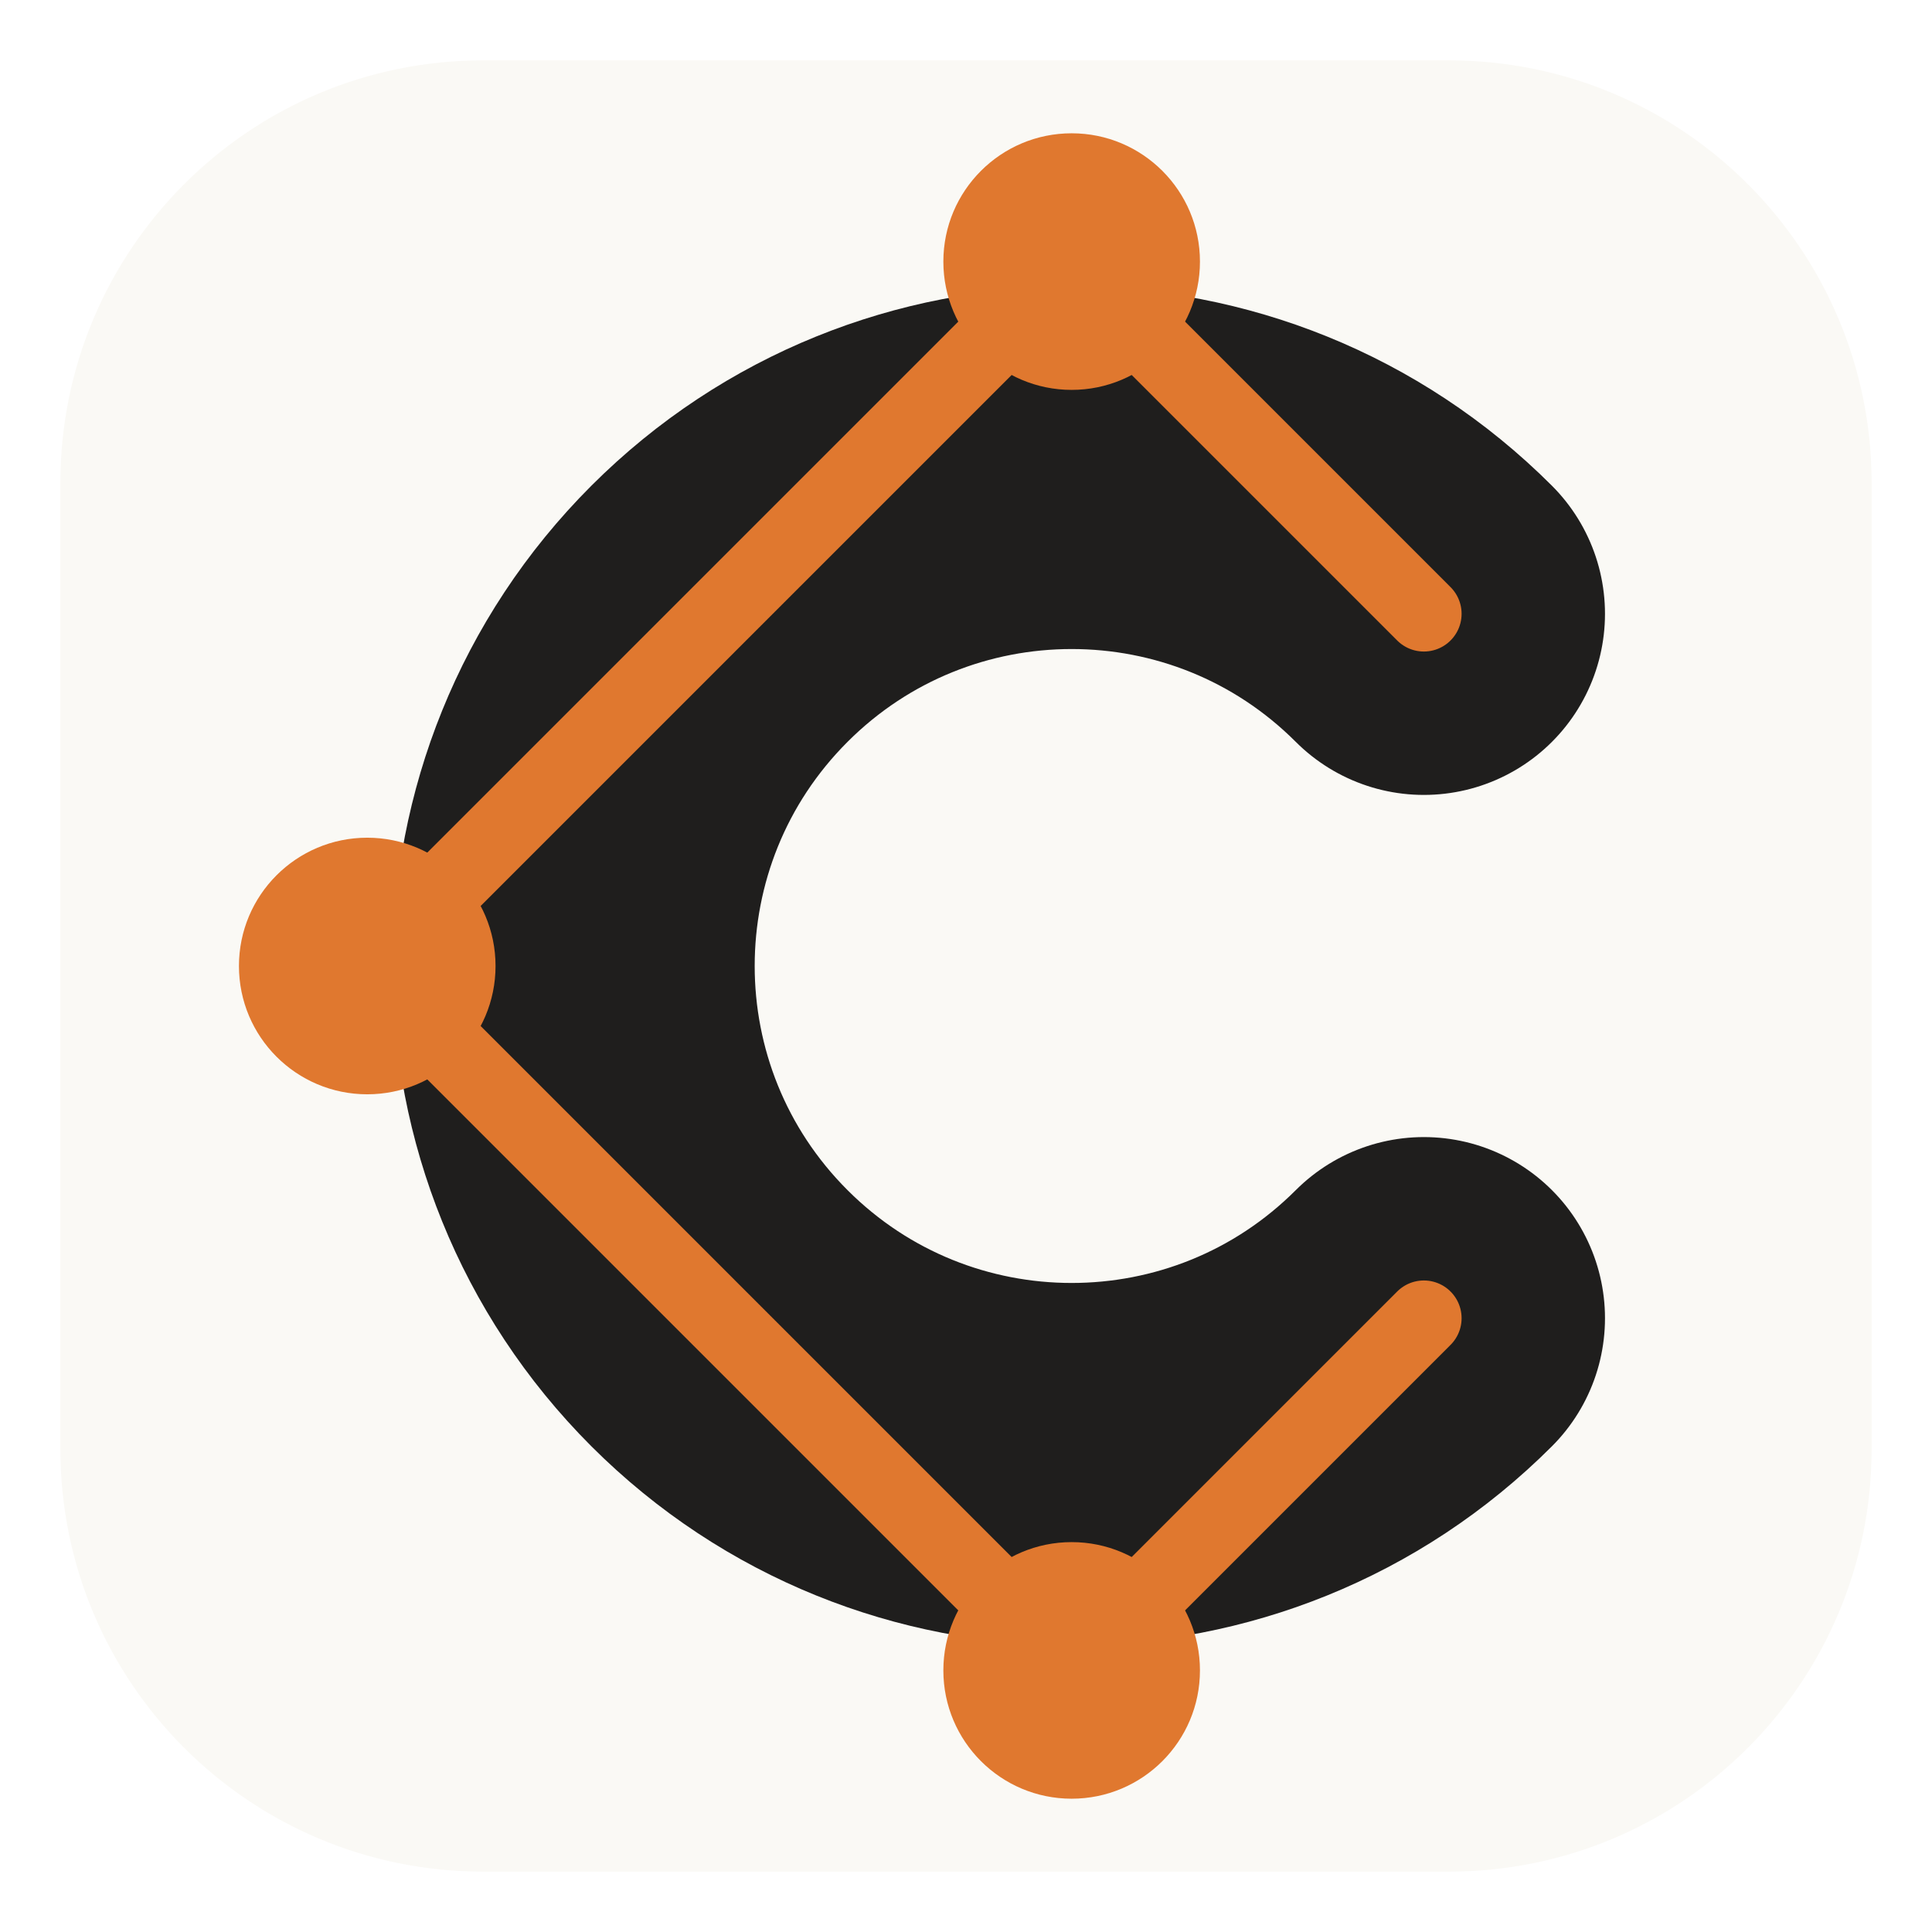
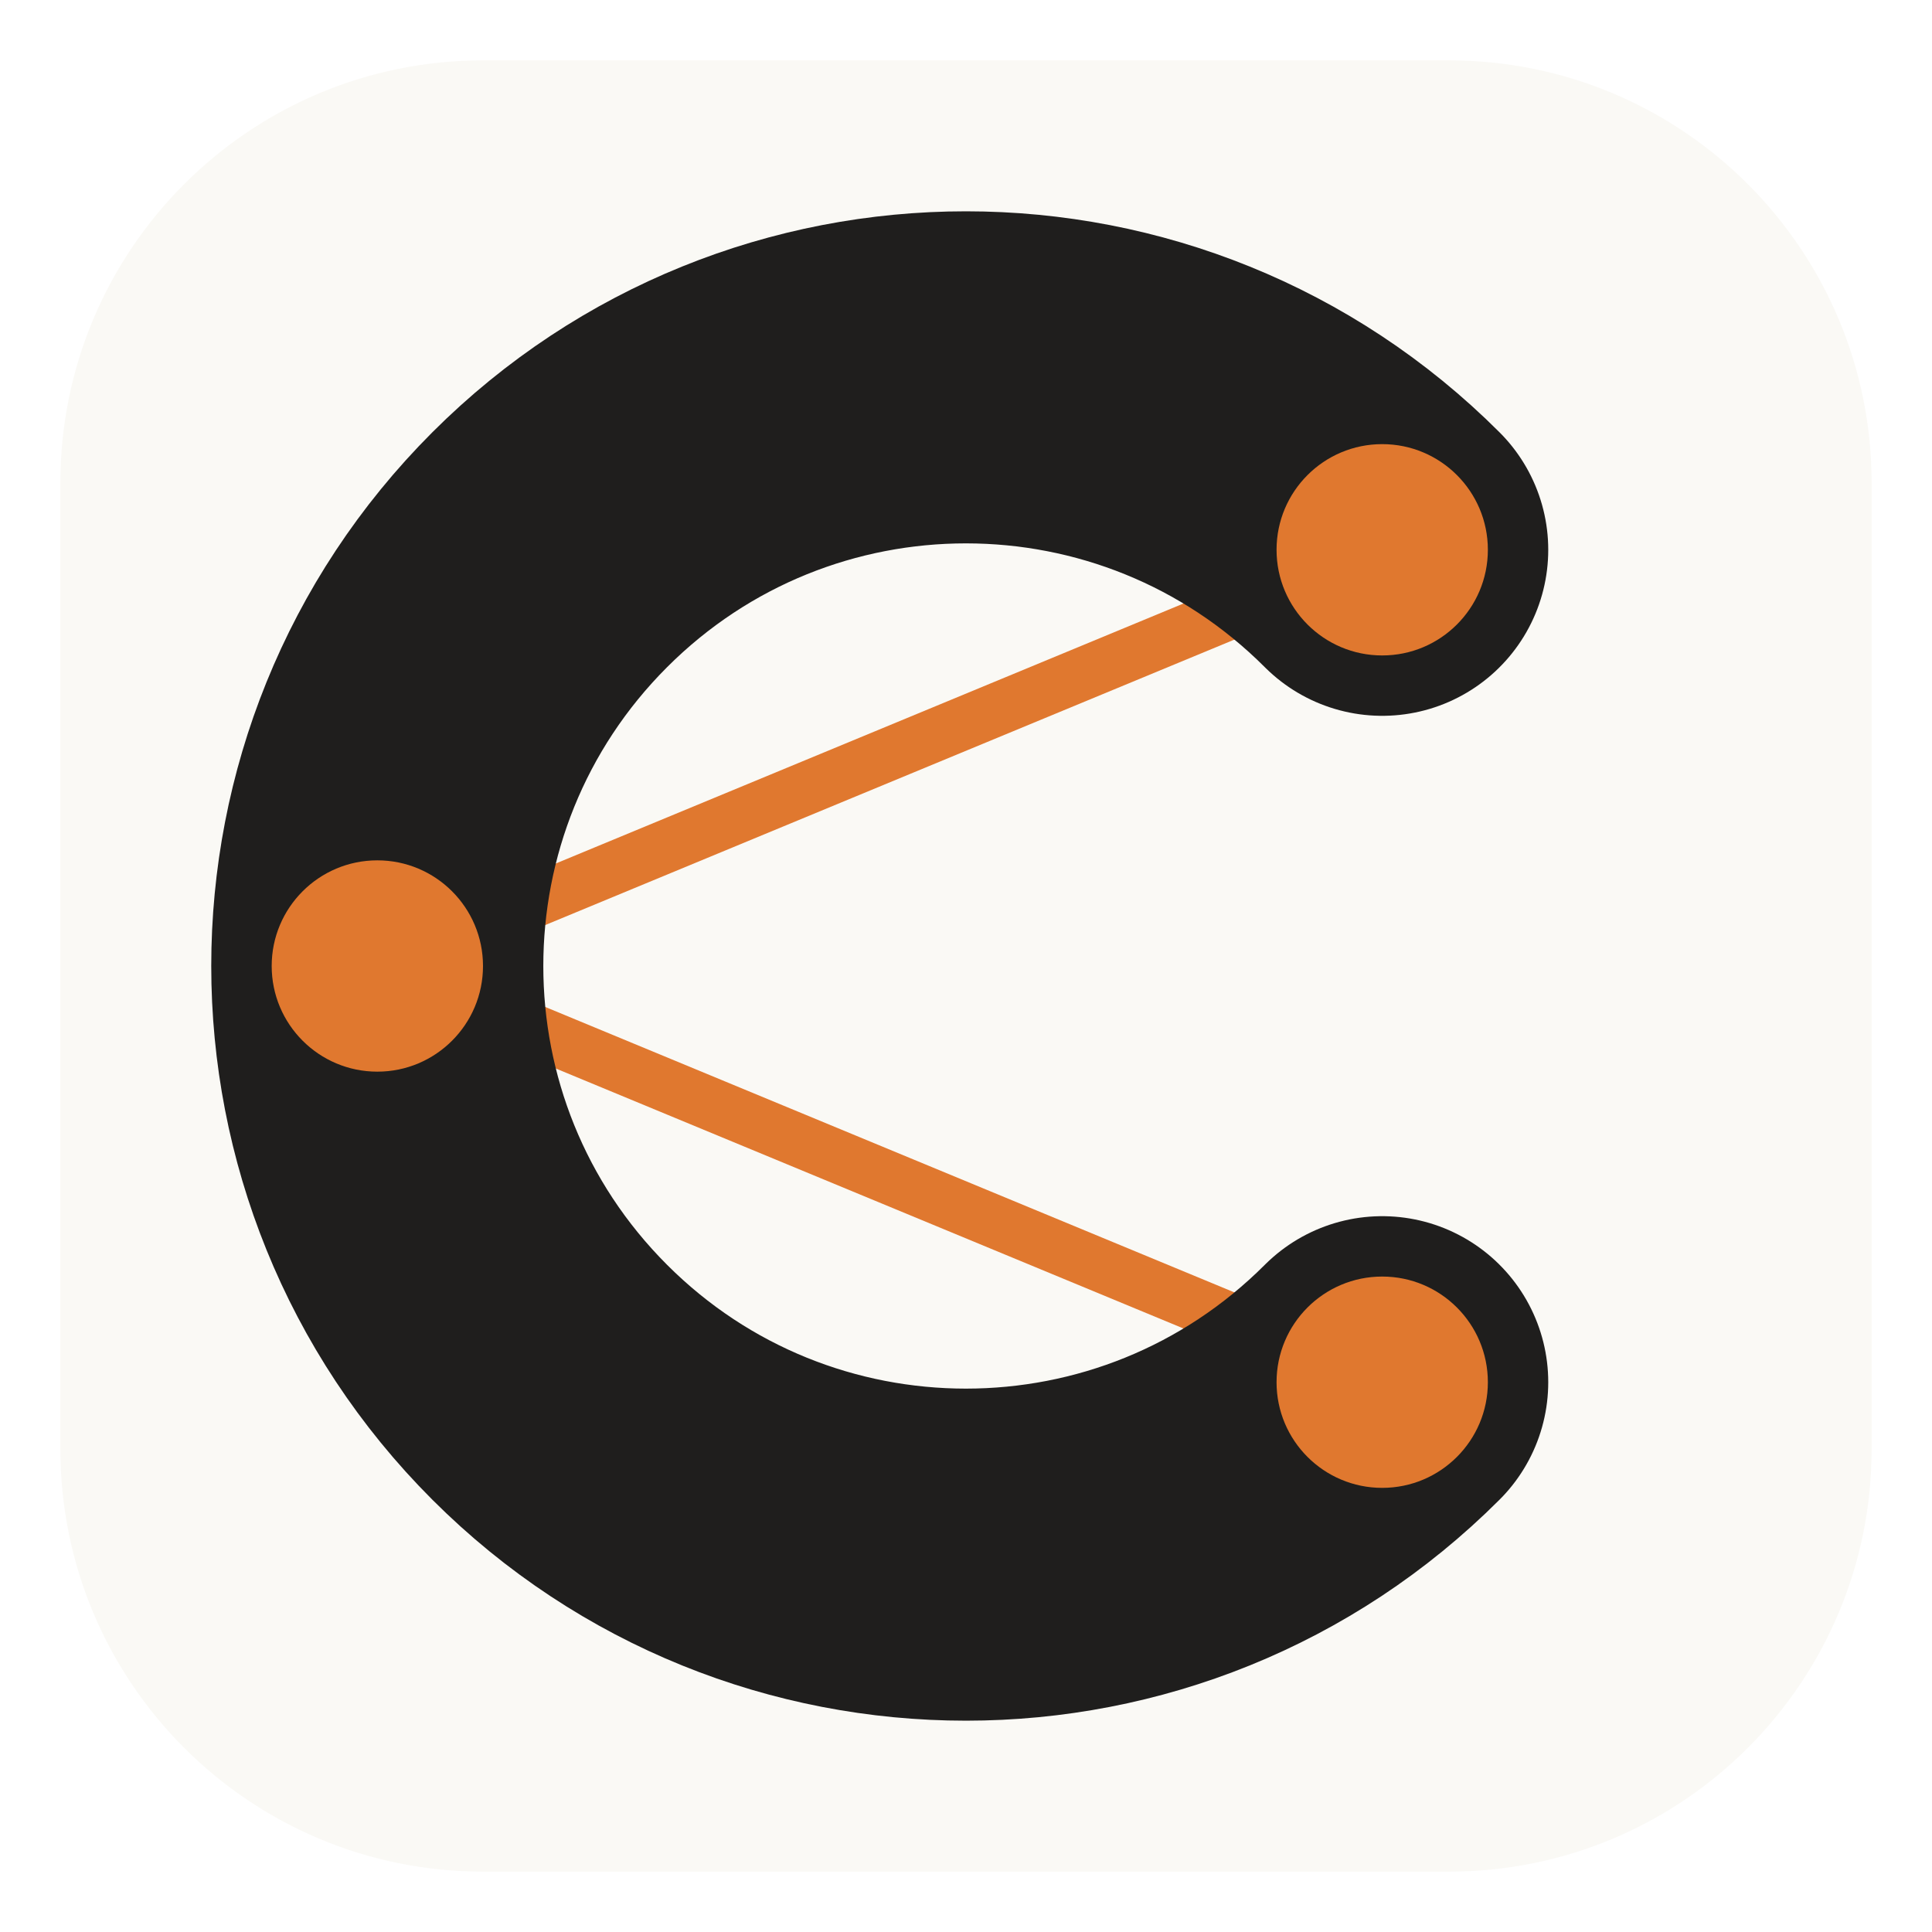
<svg xmlns="http://www.w3.org/2000/svg" width="256" height="256" viewBox="0 0 256 256">
  <g id="Tile" data-name="Tile">
    <rect id="Tile_fill" data-name="Tile fill" x="8" y="8" width="240" height="240" rx="56" ry="56" fill="#FAF9F5" />
  </g>
+   <g id="Control_polygon" data-name="Control polygon">
+     <polyline points="183.15,72.85 50,128 183.15,183.15" fill="none" stroke="#E0782F" stroke-width="7" stroke-linejoin="round" />
+   </g>
  <g id="C" data-name="C">
-     <path d="M 188.669 81.331 A 66 66 0 1 0 188.669 174.669" fill="none" stroke="#1F1E1D" stroke-width="48" stroke-linecap="round" />
-   </g>
-   <g id="Control_polygon" data-name="Control polygon">
-     <polyline points="188.669,81.331 142,34.662 48.662,128 142,221.338 188.669,174.669" fill="none" stroke="#E0782F" stroke-width="10" stroke-linejoin="round" stroke-linecap="round" />
+     <path d="M 183.15 72.85 A 78 78 0 1 0 183.15 183.15" fill="none" stroke="#1F1E1D" stroke-width="44" stroke-linecap="round" />
  </g>
  <g id="Control_points" data-name="Control points" fill="#E0782F">
-     <circle id="Point_top" data-name="Point top" cx="142" cy="34.662" r="17" />
-     <circle id="Point_left" data-name="Point left" cx="48.662" cy="128" r="17" />
-     <circle id="Point_bottom" data-name="Point bottom" cx="142" cy="221.338" r="17" />
+     <circle id="Point_top" data-name="Point top" cx="183.15" cy="72.85" r="14" />
+     <circle id="Point_left" data-name="Point left" cx="50" cy="128" r="14" />
+     <circle id="Point_bottom" data-name="Point bottom" cx="183.15" cy="183.15" r="14" />
  </g>
</svg>
